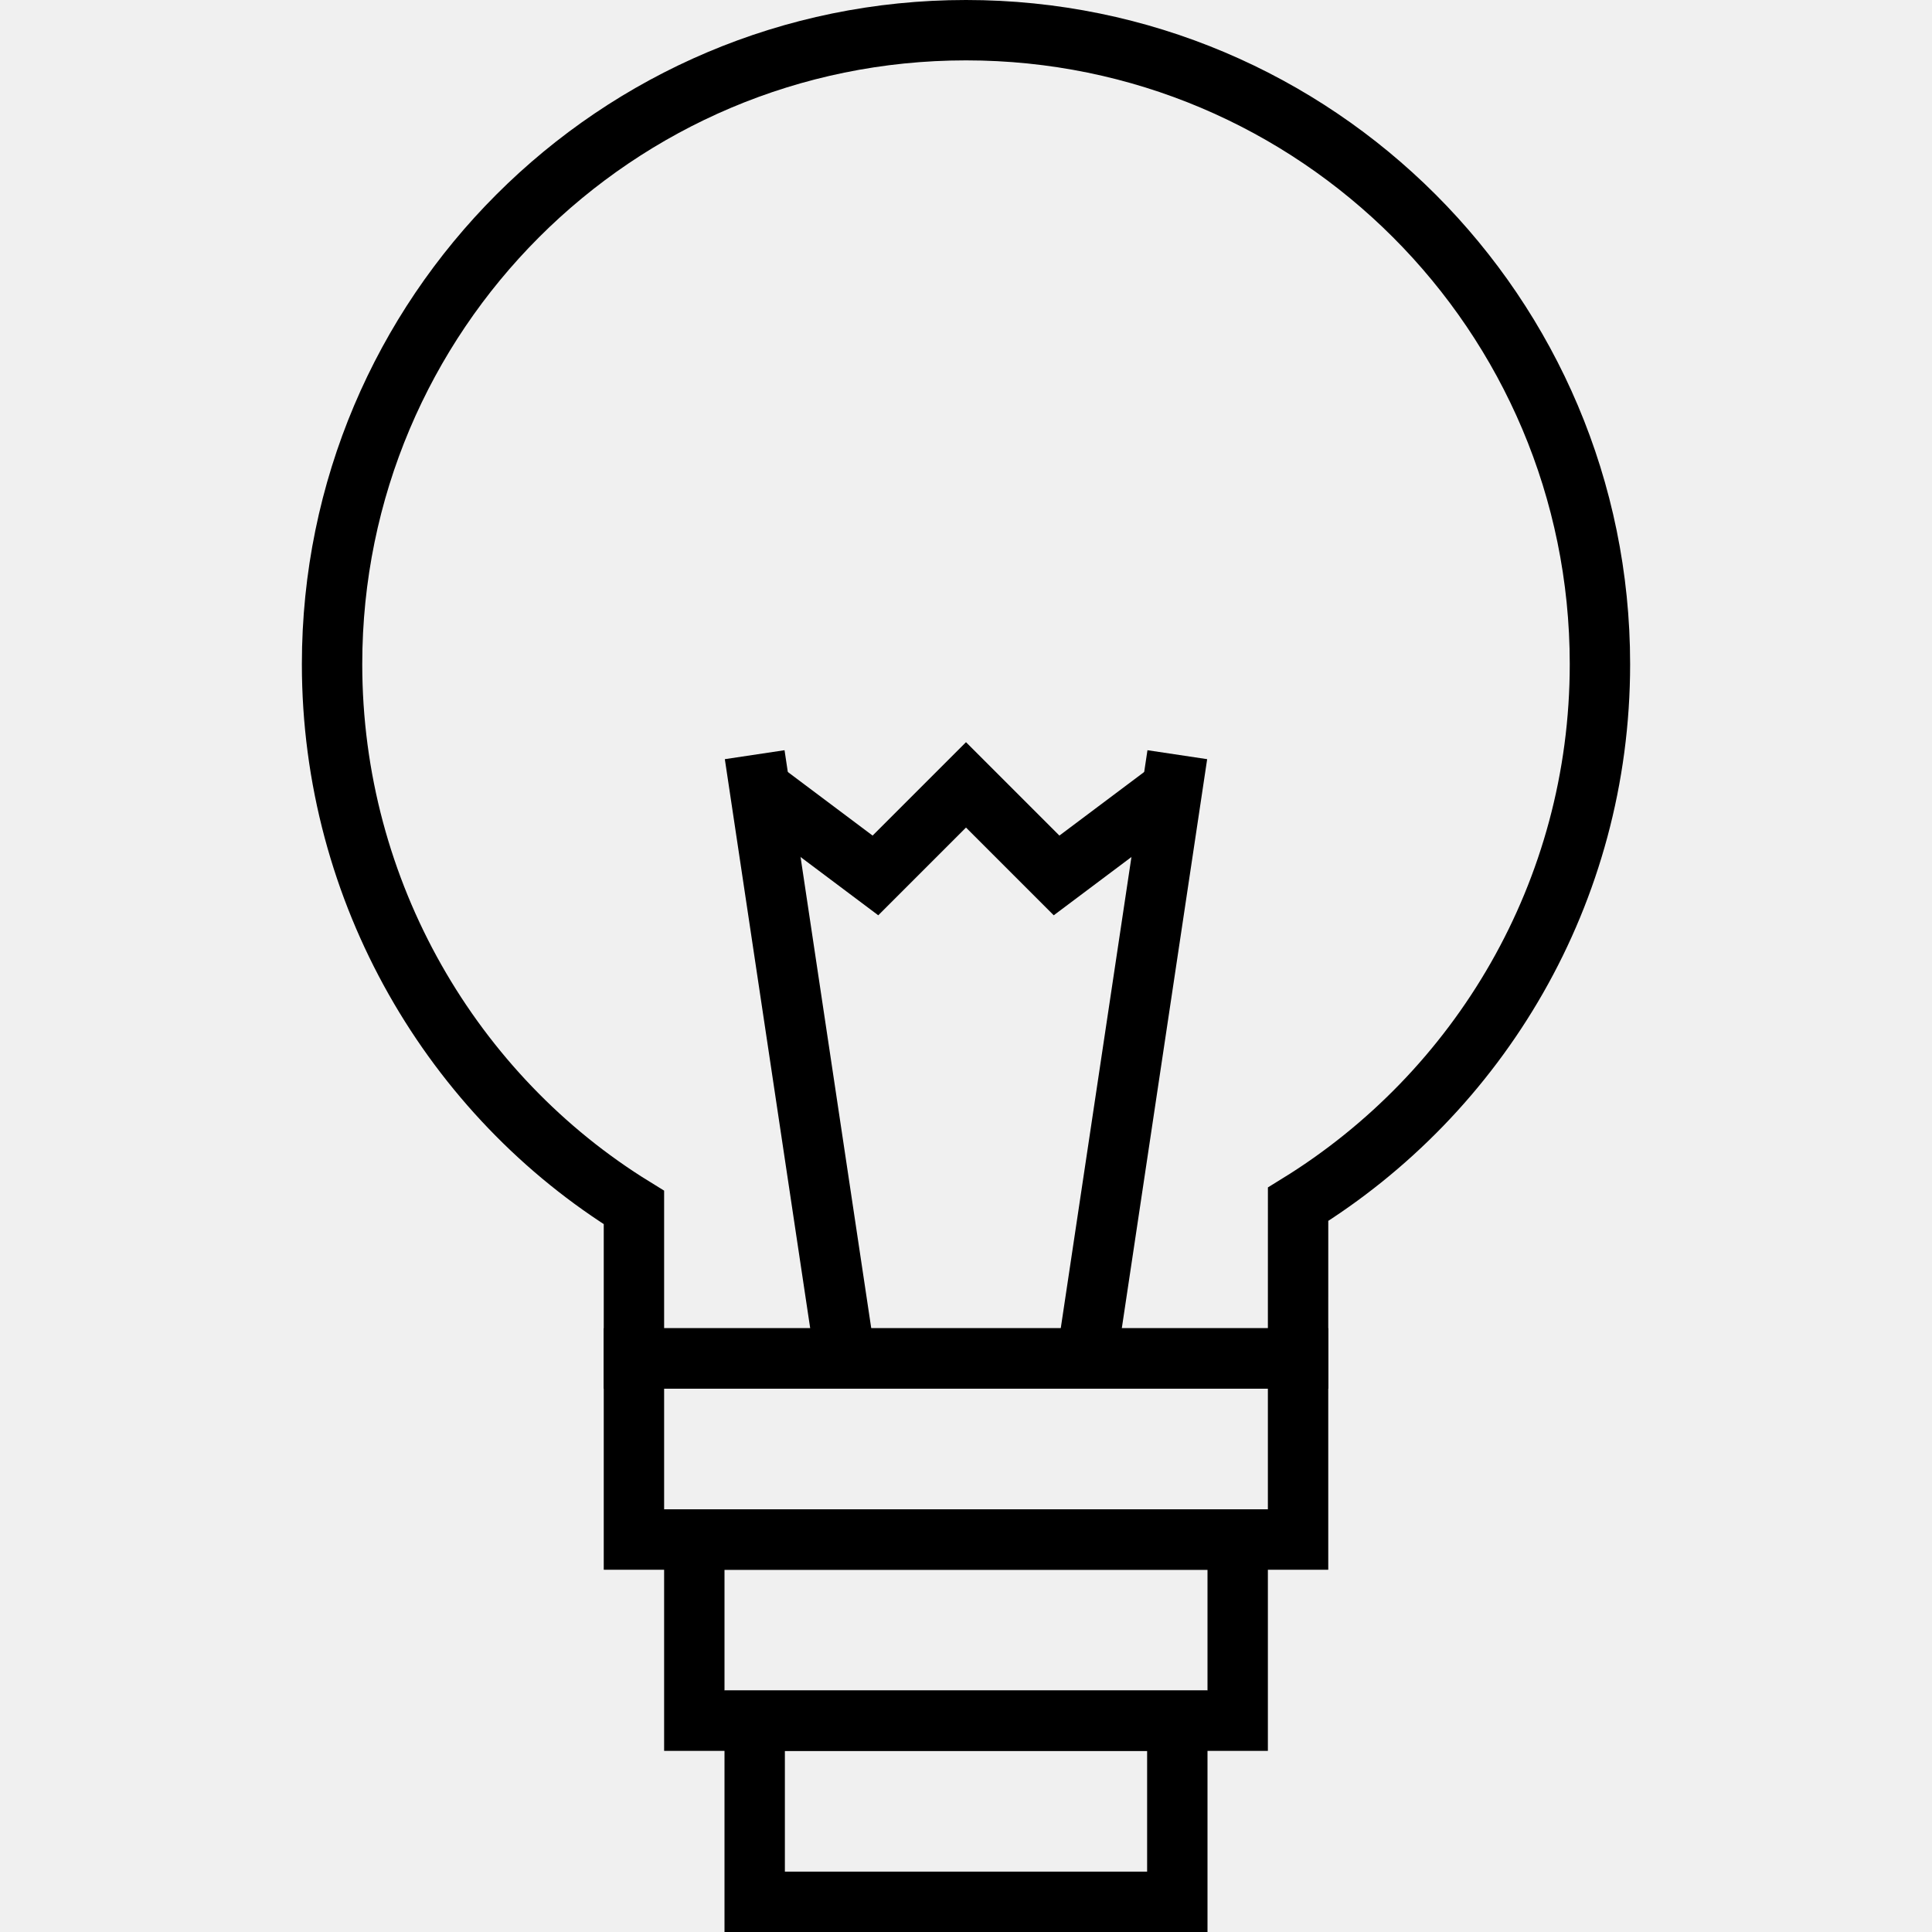
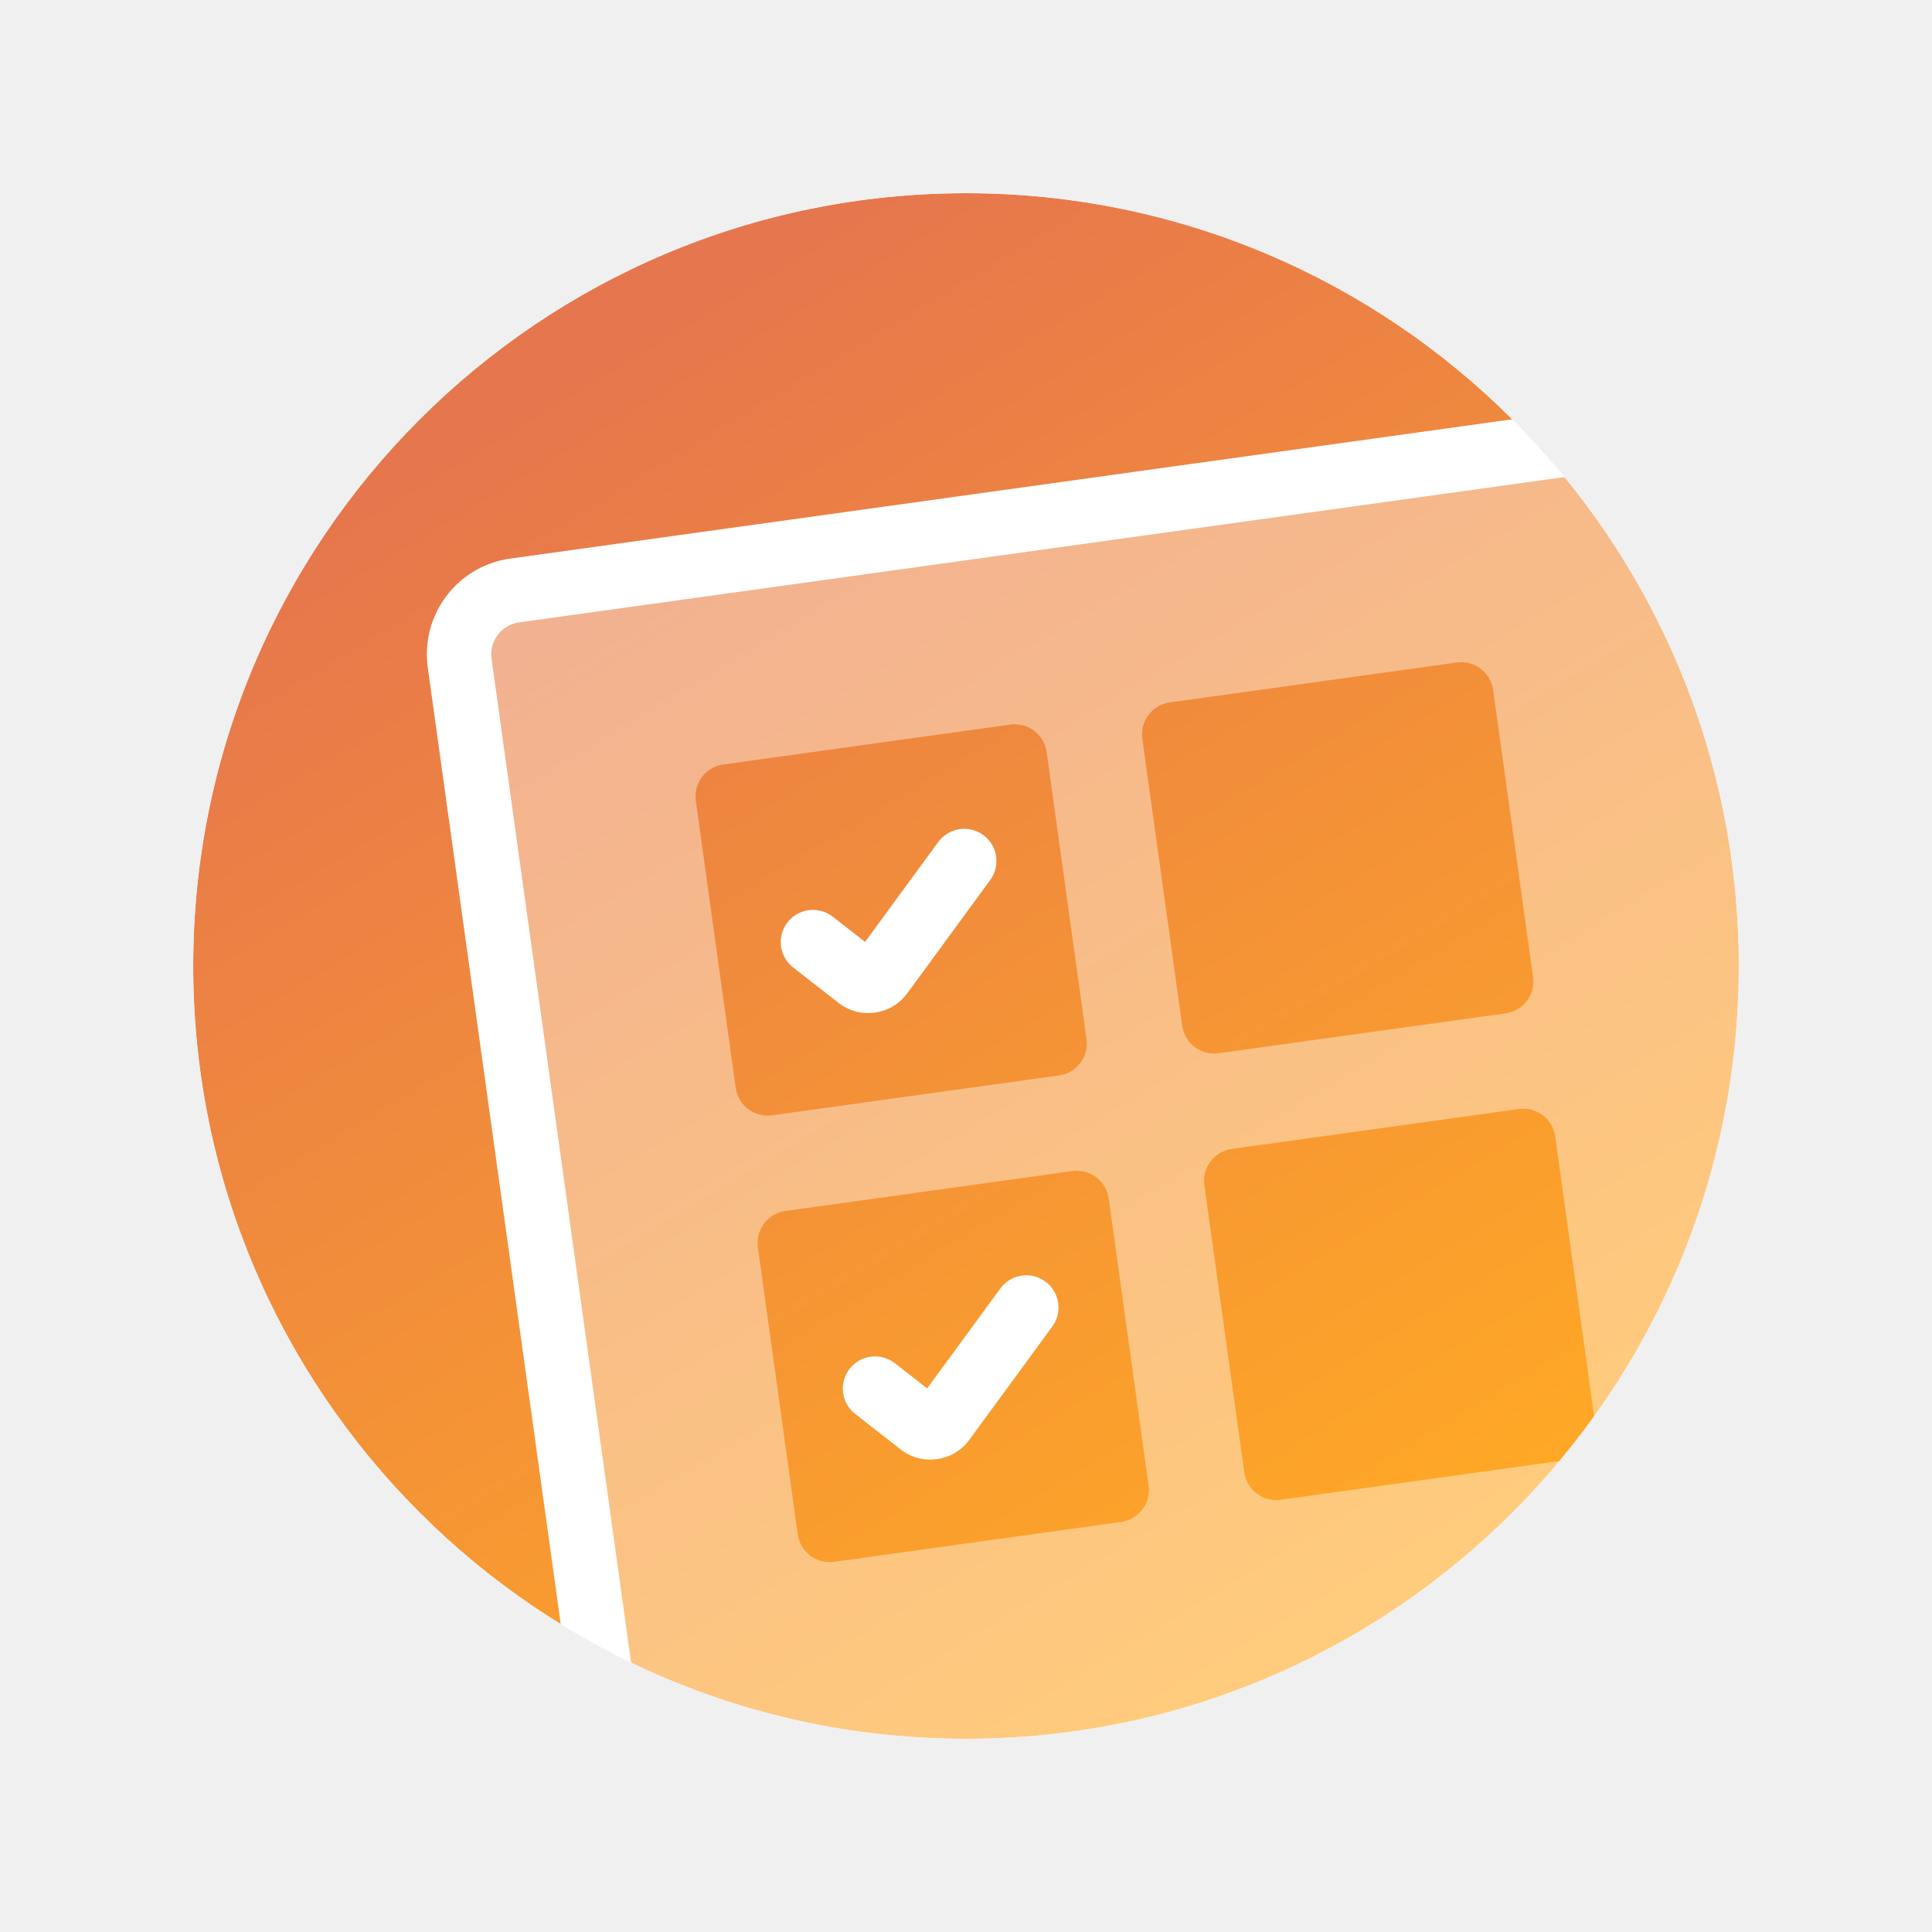
- <svg xmlns="http://www.w3.org/2000/svg" version="1.1" id="Layer_1" x="0px" y="0px" width="64px" height="64px" viewBox="0 0 64 64" enable-background="new 0 0 64 64" xml:space="preserve">
-   <path fill="none" stroke="#000000" stroke-width="2" stroke-miterlimit="10" d="M21,40v5h22l0.001-5.107C49,36.195,53,29.564,53,22  c0-11.598-9.402-21-21-21s-21,9.402-21,21C11,29.565,14.998,36.304,21,40z" />
-   <line fill="none" stroke="#000000" stroke-width="2" stroke-miterlimit="10" x1="28" y1="45" x2="25" y2="25" />
-   <line fill="none" stroke="#000000" stroke-width="2" stroke-miterlimit="10" x1="36" y1="45" x2="39" y2="25" />
-   <polyline fill="none" stroke="#000000" stroke-width="2" stroke-miterlimit="10" points="25,26 29,29 32,26 35,29 39,26 " />
-   <rect x="21" y="45" fill="none" stroke="#000000" stroke-width="2" stroke-miterlimit="10" width="22" height="6" />
-   <rect x="23" y="51" fill="none" stroke="#000000" stroke-width="2" stroke-miterlimit="10" width="18" height="6" />
-   <rect x="25" y="57" fill="none" stroke="#000000" stroke-width="2" stroke-miterlimit="10" width="14" height="6" />
+ <svg xmlns="http://www.w3.org/2000/svg" width="200" height="200" viewBox="0 0 200 200" fill="none">
+   <mask id="mask0" mask-type="alpha" maskUnits="userSpaceOnUse" x="20" y="20" width="160" height="160">
+     <path d="M180 100C180 144.183 144.183 180 100 180C55.817 180 20 144.183 20 100C20 55.817 55.817 20 100 20C144.183 20 180 55.817 180 100Z" fill="url(#paint0_linear)" />
+   </mask>
+   <g mask="url(#mask0)">
+     <path d="M180 100C180 144.183 144.183 180 100 180C55.817 180 20 144.183 20 100C20 55.817 55.817 20 100 20C144.183 20 180 55.817 180 100Z" fill="url(#paint1_linear)" />
+     <path fill-rule="evenodd" clip-rule="evenodd" d="M47.585 68.648C47.078 65.002 49.623 61.634 53.27 61.127L174.685 44.251C178.332 43.744 181.699 46.289 182.206 49.936L199.082 171.351C199.589 174.998 197.044 178.365 193.397 178.872L71.982 195.749C68.335 196.256 64.968 193.71 64.461 190.063L47.585 68.648ZM118.251 76.474C117.998 74.65 119.271 72.967 121.094 72.713L150.808 68.583C152.632 68.33 154.316 69.602 154.569 71.426L158.699 101.14C158.953 102.964 157.68 104.647 155.857 104.901L126.142 109.031C124.319 109.284 122.635 108.012 122.382 106.188L118.251 76.474ZM127.519 118.936C125.696 119.189 124.423 120.873 124.676 122.696L128.807 152.41C129.06 154.234 130.744 155.507 132.567 155.253L162.281 151.123C164.105 150.869 165.377 149.186 165.124 147.362L160.994 117.648C160.74 115.825 159.057 114.552 157.233 114.805L127.519 118.936ZM72.029 82.899C71.776 81.075 73.048 79.392 74.872 79.138L104.586 75.008C106.41 74.754 108.093 76.027 108.347 77.851L112.477 107.565C112.73 109.388 111.458 111.072 109.634 111.325L79.92 115.456C78.097 115.709 76.413 114.436 76.159 112.613L72.029 82.899ZM81.297 125.36C79.473 125.614 78.201 127.298 78.454 129.121L82.584 158.835C82.838 160.659 84.521 161.931 86.345 161.678L116.059 157.548C117.882 157.294 119.155 155.611 118.902 153.787L114.772 124.073C114.518 122.249 112.834 120.977 111.011 121.23L81.297 125.36Z" fill="white" fill-opacity="0.4" />
+     <path fill-rule="evenodd" clip-rule="evenodd" d="M108.213 132.665C109.699 133.753 110.021 135.839 108.933 137.324L100.341 149.053C98.674 151.328 95.457 151.775 93.233 150.041L88.534 146.376C87.082 145.244 86.823 143.15 87.955 141.698C89.087 140.246 91.181 139.987 92.633 141.119L95.978 143.727L103.555 133.385C104.642 131.899 106.728 131.577 108.213 132.665Z" fill="white" />
+     <path fill-rule="evenodd" clip-rule="evenodd" d="M101.788 86.443C103.273 87.531 103.595 89.617 102.507 91.102L93.916 102.831C92.249 105.106 89.031 105.553 86.807 103.819L82.108 100.154C80.656 99.022 80.397 96.927 81.529 95.476C82.662 94.024 84.756 93.765 86.208 94.897L89.552 97.505L97.129 87.162C98.217 85.677 100.303 85.355 101.788 86.443Z" fill="white" />
+     <path fill-rule="evenodd" clip-rule="evenodd" d="M44.283 69.107C43.523 63.637 47.341 58.586 52.811 57.826L174.226 40.949C179.696 40.189 184.747 44.007 185.507 49.477L202.384 170.892C203.144 176.363 199.326 181.413 193.856 182.174L72.441 199.05C66.971 199.811 61.92 195.993 61.16 190.522L44.283 69.107ZM53.729 64.429C51.905 64.683 50.633 66.366 50.886 68.19L67.763 189.604C68.016 191.428 69.7 192.701 71.523 192.447L192.938 175.571C194.761 175.317 196.034 173.634 195.781 171.81L178.904 50.395C178.651 48.572 176.967 47.299 175.144 47.553L53.729 64.429Z" fill="white" />
+   </g>
+   <defs>
+     <linearGradient id="paint0_linear" x1="60.253" y1="36.842" x2="138.147" y2="166.316" gradientUnits="userSpaceOnUse">
+       <stop stop-color="#E6764D" />
+       <stop offset="1" stop-color="#FFA825" />
+     </linearGradient>
+     <linearGradient id="paint1_linear" x1="60.253" y1="36.842" x2="138.147" y2="166.316" gradientUnits="userSpaceOnUse">
+       <stop stop-color="#E6764D" />
+       <stop offset="1" stop-color="#FFA825" />
+     </linearGradient>
+   </defs>
</svg>
